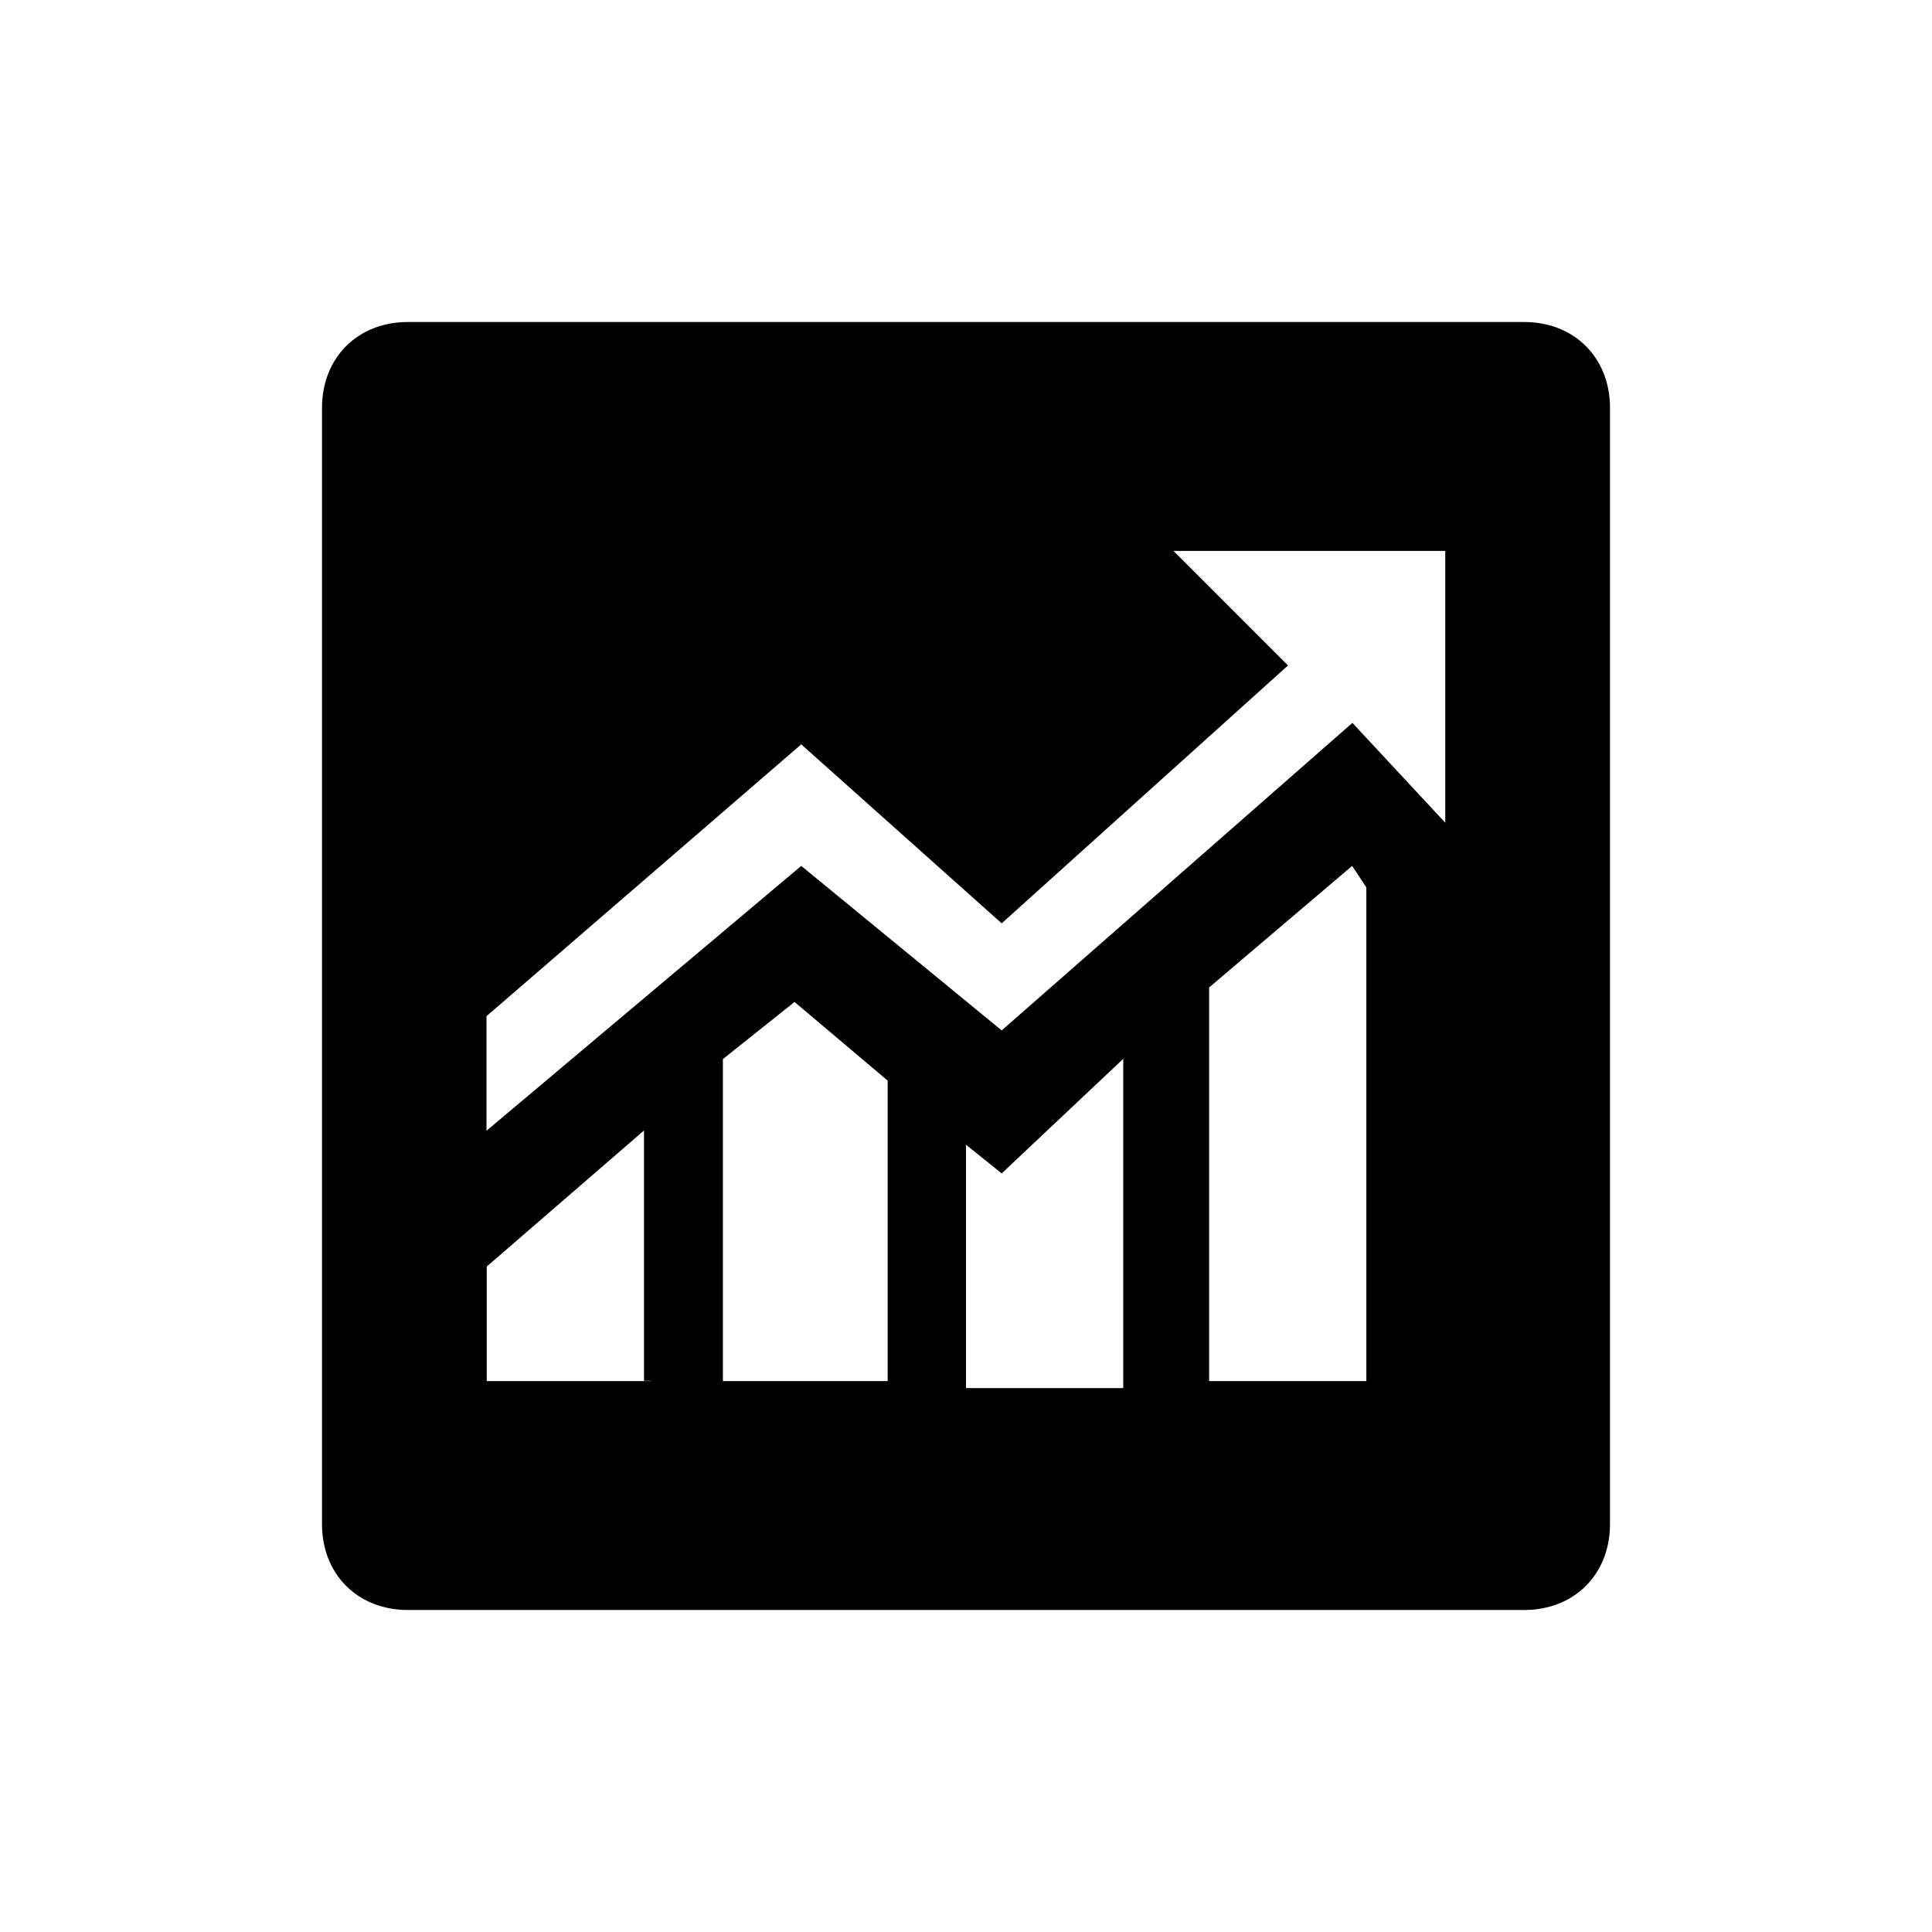
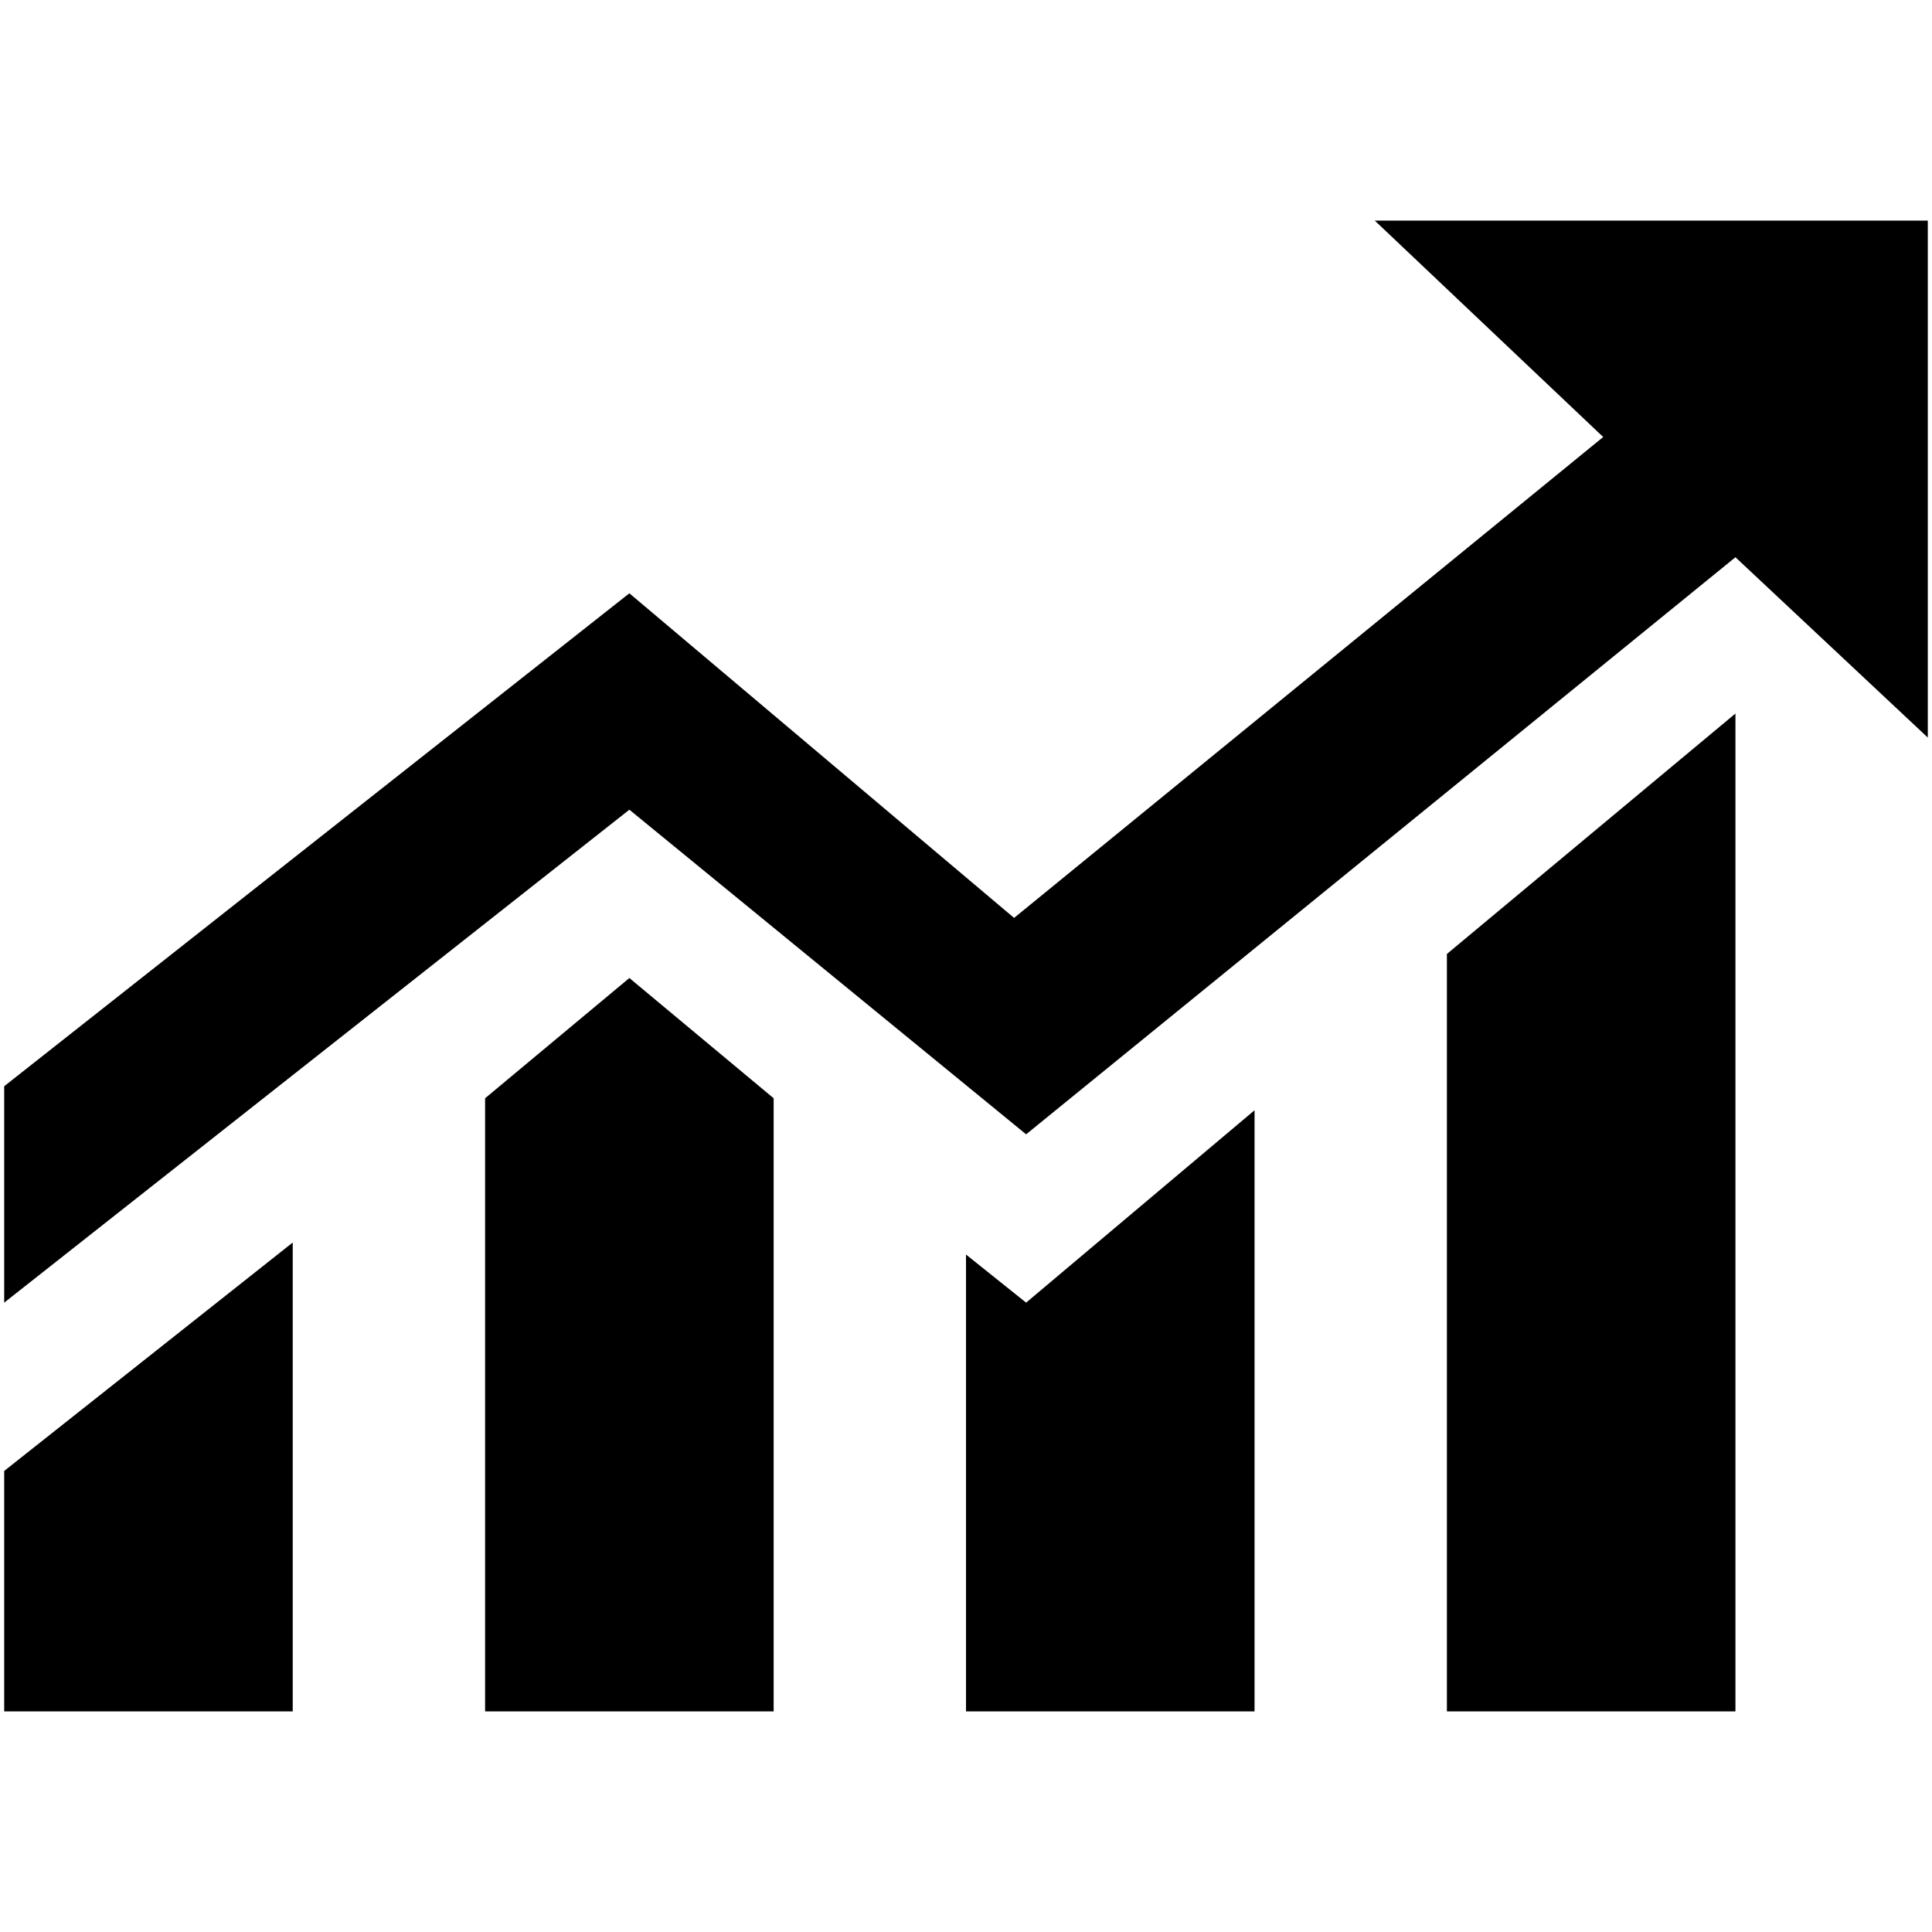
<svg xmlns="http://www.w3.org/2000/svg" class="icon" width="300px" height="300.00px" viewBox="0 0 1024 1024" version="1.1">
-   <path d="M807.822 170.667H216.178c-26.596 0-45.511 18.916-45.511 45.511v591.644c0 26.596 18.916 45.511 45.511 45.511h591.644c26.596 0 45.511-18.916 45.511-45.511V216.178c0-26.596-18.916-45.511-45.511-45.511zM345.173 732.018h-87.182V671.289L341.333 599.182v132.693h3.84z m125.156 0h-87.182v-170.667l37.973-30.293 49.351 41.671v159.289z m125.156 3.698H512v-128.996l18.916 15.218 64.427-60.729v174.507h0.142z m128.853-3.698h-83.484V523.378l75.804-64.427 7.538 11.378v261.689h0.142z m41.813-295.822l-49.351-53.049L530.916 546.133l-106.24-87.182-166.827 140.373v-60.729l166.827-144.071 106.24 94.862L682.667 352.711l-60.729-60.729h144.071v144.213h0.142z" />
+   <path d="M257.114 582.097l0 324.979 152.932 0L410.046 582.097l-76.469-63.725L257.114 582.097 257.114 582.097zM2.224 907.076l152.932 0L155.156 658.56 2.224 779.633 2.224 907.076 2.224 907.076zM766.886 505.628l0 401.448L919.823 907.076 919.823 378.186 766.886 505.628 766.886 505.628zM512.003 664.933l0 242.143 152.93 0L664.933 588.466 543.861 690.424 512.003 664.933 512.003 664.933zM1021.775 116.924 728.655 116.924l121.073 114.699-312.241 254.889L333.576 314.461 2.224 575.723l0 114.699 331.353-261.263L543.861 601.213l375.963-305.868 101.953 95.584L1021.776 116.924 1021.775 116.924zM1021.775 116.924" />
</svg>
